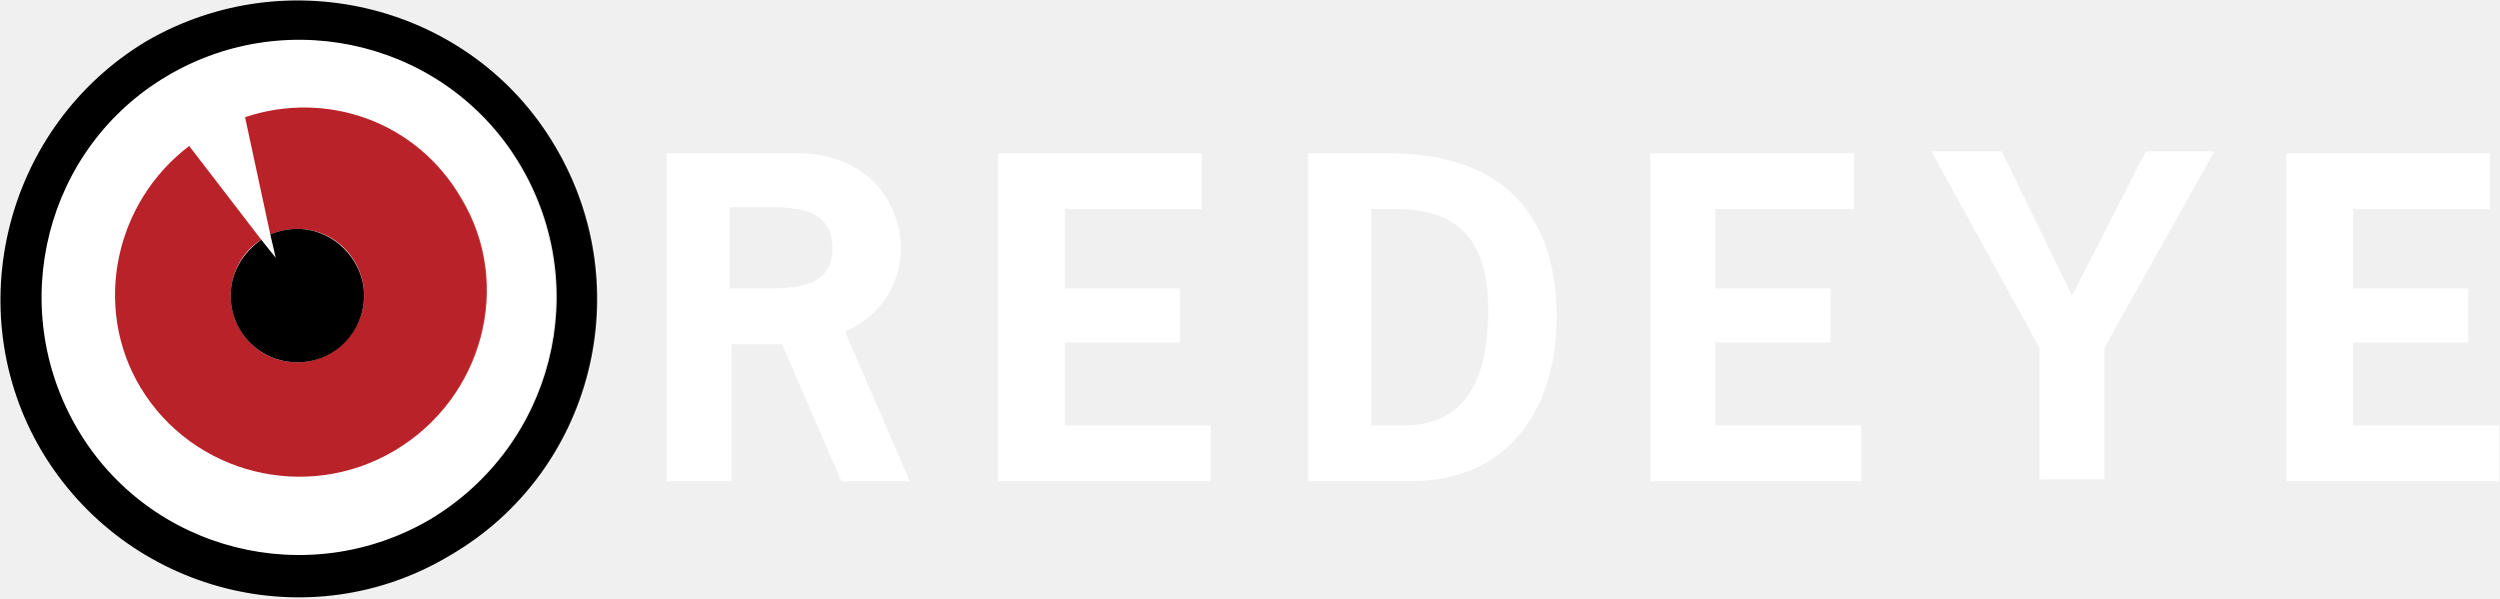
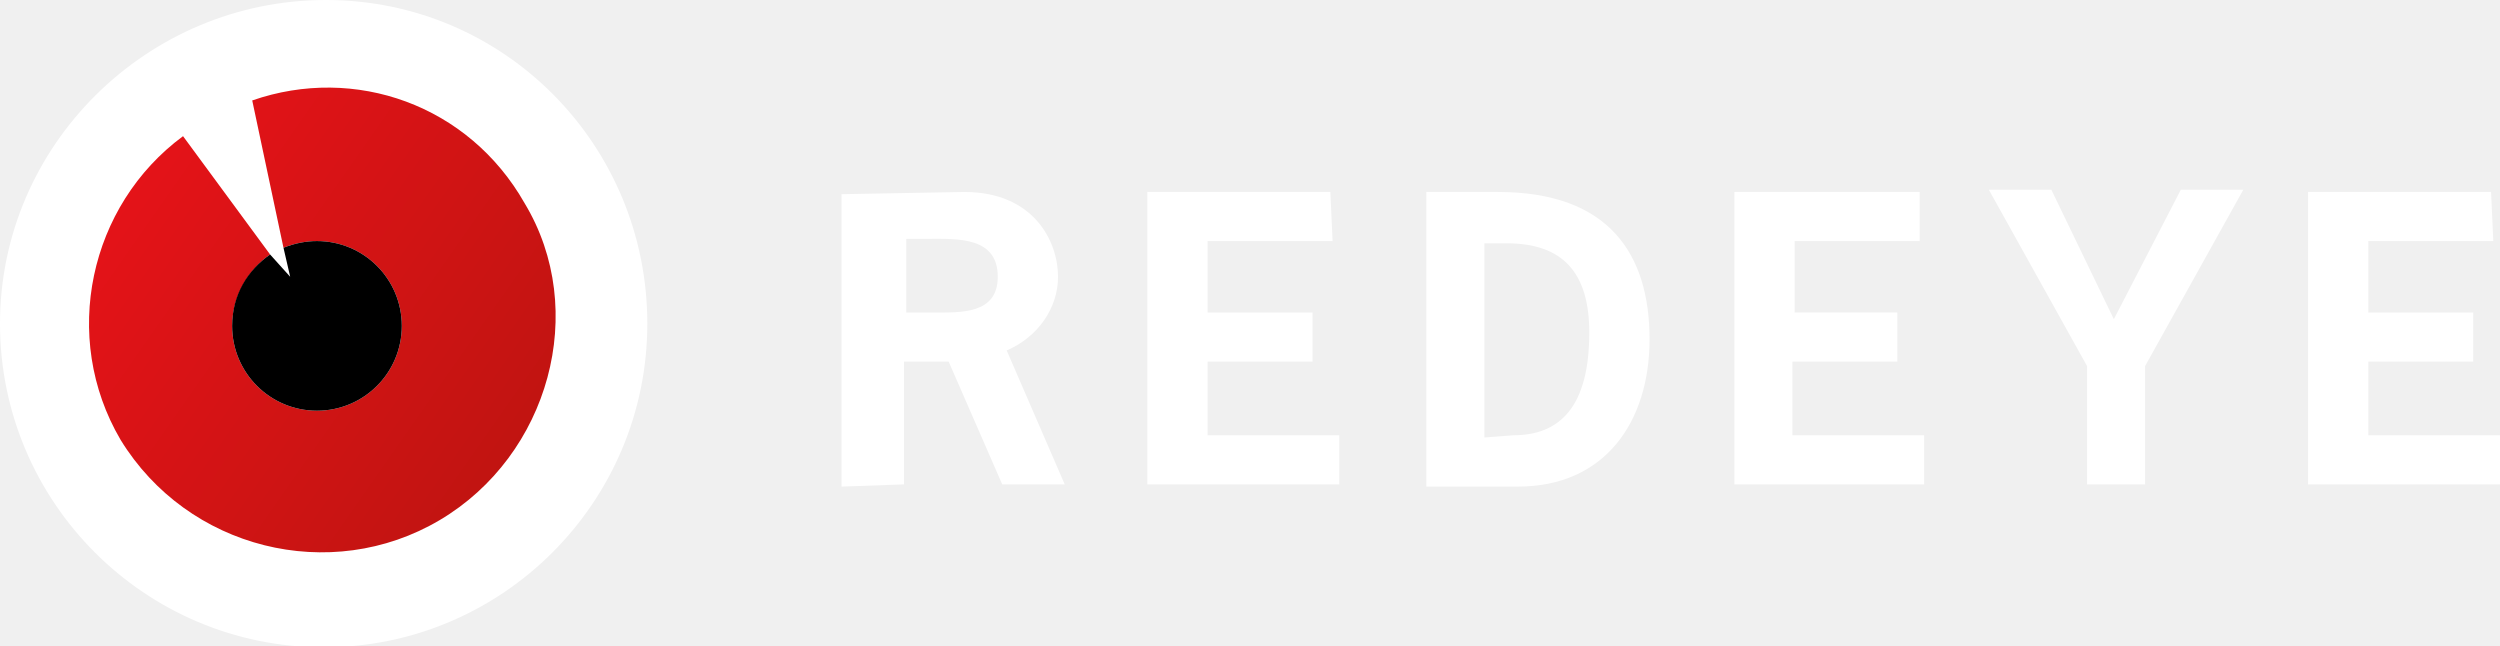
- <svg xmlns="http://www.w3.org/2000/svg" viewBox="0 0 138.7 33.2" enable-background="new 0 0 138.7 33.2">
-   <style type="text/css">.st0{fill:#FFFFFF;} .st1{fill:#BA2229;}</style>
+ <svg xmlns="http://www.w3.org/2000/svg" viewBox="0 0 112 28.9" enable-background="new 0 0 112 28.9">
+   <style type="text/css">.st0{fill:#FFFFFF;} .st1{fill:url(#Fill-3_1_);}</style>
  <g id="redeye-logo-inverted">
-     <path id="Fill-1" class="st0" d="M31.6 16.2c0 8.4-6.8 15.2-15.2 15.2s-15.3-6.8-15.3-15.2c0-8.4 6.9-15.2 15.3-15.2s15.2 6.8 15.2 15.2" />
-     <path id="Fill-2" d="M30.8 8.1c-4.6-7.8-14.8-10.4-22.7-5.8-7.8 4.7-10.4 14.9-5.8 22.7 4.7 7.9 14.9 10.5 22.7 5.8 7.9-4.6 10.5-14.8 5.8-22.7zm-6.9 20.7c-6.8 4-15.6 1.8-19.6-5-4-6.8-1.8-15.6 5-19.6 6.8-4 15.6-1.8 19.6 5 4 6.8 1.8 15.5-5 19.6z" />
-     <path id="Fill-3" class="st1" d="M13.6 6.5l1.4 6.5c.5-.2 1-.3 1.5-.3 2.1 0 3.7 1.7 3.7 3.7s-1.7 3.7-3.7 3.7c-2.1 0-3.7-1.7-3.7-3.7 0-1.3.7-2.5 1.7-3.1l-4-5.2c-4.1 3.1-5.4 8.9-2.7 13.4 2.9 4.8 9.2 6.4 14.1 3.5 4.9-2.9 6.6-9.2 3.7-14-2.5-4.3-7.5-6-12-4.5" />
-     <path id="Fill-4" d="M14.5 13.3c-1 .7-1.7 1.8-1.7 3.1 0 2.1 1.7 3.7 3.7 3.7 2.1 0 3.7-1.7 3.7-3.7s-1.7-3.7-3.7-3.7c-.5 0-1 .1-1.5.3l.3 1.3-.8-1" />
-     <path id="Fill-5" class="st0" d="M44.2 8.5c4.2 0 5.8 3 5.8 5.3 0 2-1.2 3.8-3.1 4.6l3.6 8.3h-3.8l-3.3-7.6h-2.8v7.6h-3.6v-18.2h7.2zm-2 7.5c1.6 0 4 .1 4-2.2 0-2.5-2.5-2.3-4.3-2.3h-1.4v4.5h1.7z" />
-     <path id="Fill-6" class="st0" d="M66.8 11.6h-7.7v4.4h6.4v3h-6.4v4.6h8.1v3.1h-11.8v-18.2h11.3v3.1" />
-     <path id="Fill-7" class="st0" d="M77 8.5c6.9 0 9.4 3.9 9.4 9.1 0 5.1-2.7 9.1-8.1 9.1h-5.7v-18.2h4.4zm.9 15.1c2.9 0 4.7-1.8 4.7-6.4 0-3.8-1.6-5.6-5.1-5.6h-1.4v12h1.8z" />
-     <path id="Fill-8" class="st0" d="M102.9 11.6h-7.7v4.4h6.4v3h-6.4v4.6h8.1v3.1h-11.7v-18.2h11.3v3.1" />
-     <path id="Fill-9" class="st0" d="M116.8 19.3v7.3h-3.6v-7.3l-6-10.9h3.9l3.9 8 4.1-8h3.8l-6.1 10.9" />
-     <path id="Fill-10" class="st0" d="M138.3 11.6h-7.7v4.4h6.4v3h-6.4v4.6h8.1v3.1h-11.8v-18.2h11.3v3.1" />
+     <path id="Fill-1" class="st0" d="M29 14.5c0 8-6.5 14.5-14.5 14.5s-14.5-6.5-14.5-14.5 6.6-14.5 14.6-14.5 14.4 6.5 14.4 14.5" />
+     <linearGradient id="Fill-3_1_" gradientUnits="userSpaceOnUse" x1="5.956" y1="21.628" x2="23.016" y2="9.682" gradientTransform="matrix(1 0 0 -1 0 30)">
+       <stop offset="0" stop-color="#E41318" />
+       <stop offset="1" stop-color="#C11411" />
+     </linearGradient>
+     <path id="Fill-3" class="st1" d="M11.3 4.5l1.4 6.6c.5-.2 1-.3 1.5-.3 2.1 0 3.8 1.7 3.8 3.8s-1.7 3.8-3.8 3.8-3.8-1.7-3.8-3.8c0-1.3.7-2.5 1.7-3.2l-3.9-5.3c-4.2 3.1-5.5 9-2.8 13.6 3 4.9 9.4 6.5 14.3 3.6s6.7-9.4 3.8-14.2c-2.5-4.4-7.6-6.2-12.2-4.6" />
+     <path id="Fill-5" class="st0" d="M43.2 8.6c3.1 0 4.2 2.2 4.2 3.8 0 1.4-.9 2.7-2.3 3.3l2.6 6h-2.8l-2.4-5.5h-2v5.5l-2.8.1v-13.1c.1 0 5.5-.1 5.5-.1zm-1.4 5.4c1.2 0 2.9.1 2.9-1.6 0-1.8-1.8-1.7-3.1-1.7h-1v3.3h1.2z" />
+     <path id="Fill-6" class="st0" d="M59.7 10.8h-5.6v3.2h4.7v2.2h-4.7v3.3h5.9v2.2h-8.6v-13.1h8.2l.1 2.2" />
+     <path id="Fill-7" class="st0" d="M67.1 8.6c5 0 6.8 2.8 6.8 6.6 0 3.7-2 6.6-5.9 6.6h-4.1v-13.2h3.2zm.7 10.9c2.1 0 3.4-1.3 3.4-4.6 0-2.7-1.2-4-3.7-4h-1v8.7l1.3-.1z" />
+     <path id="Fill-8" class="st0" d="M86 10.8h-5.6v3.2h4.6v2.2h-4.7v3.3h5.9v2.2h-8.5v-13.1h8.3v2.2" />
+     <path id="Fill-9" class="st0" d="M96.1 16.4v5.3h-2.6v-5.3l-4.4-7.9h2.8l2.8 5.8 3-5.8h2.8l-4.4 7.9" />
+     <path id="Fill-10" class="st0" d="M111.7 10.8h-5.6v3.2h4.7v2.2h-4.7v3.3h5.9v2.2h-8.6v-13.1h8.2l.1 2.2" />
  </g>
+   <path id="Fill-4" d="M12.1 11.4c-1 .7-1.7 1.8-1.7 3.2 0 2.1 1.7 3.8 3.8 3.8s3.8-1.7 3.8-3.8-1.7-3.8-3.8-3.8c-.5 0-1 .1-1.5.3l.3 1.3-.9-1" />
</svg>
